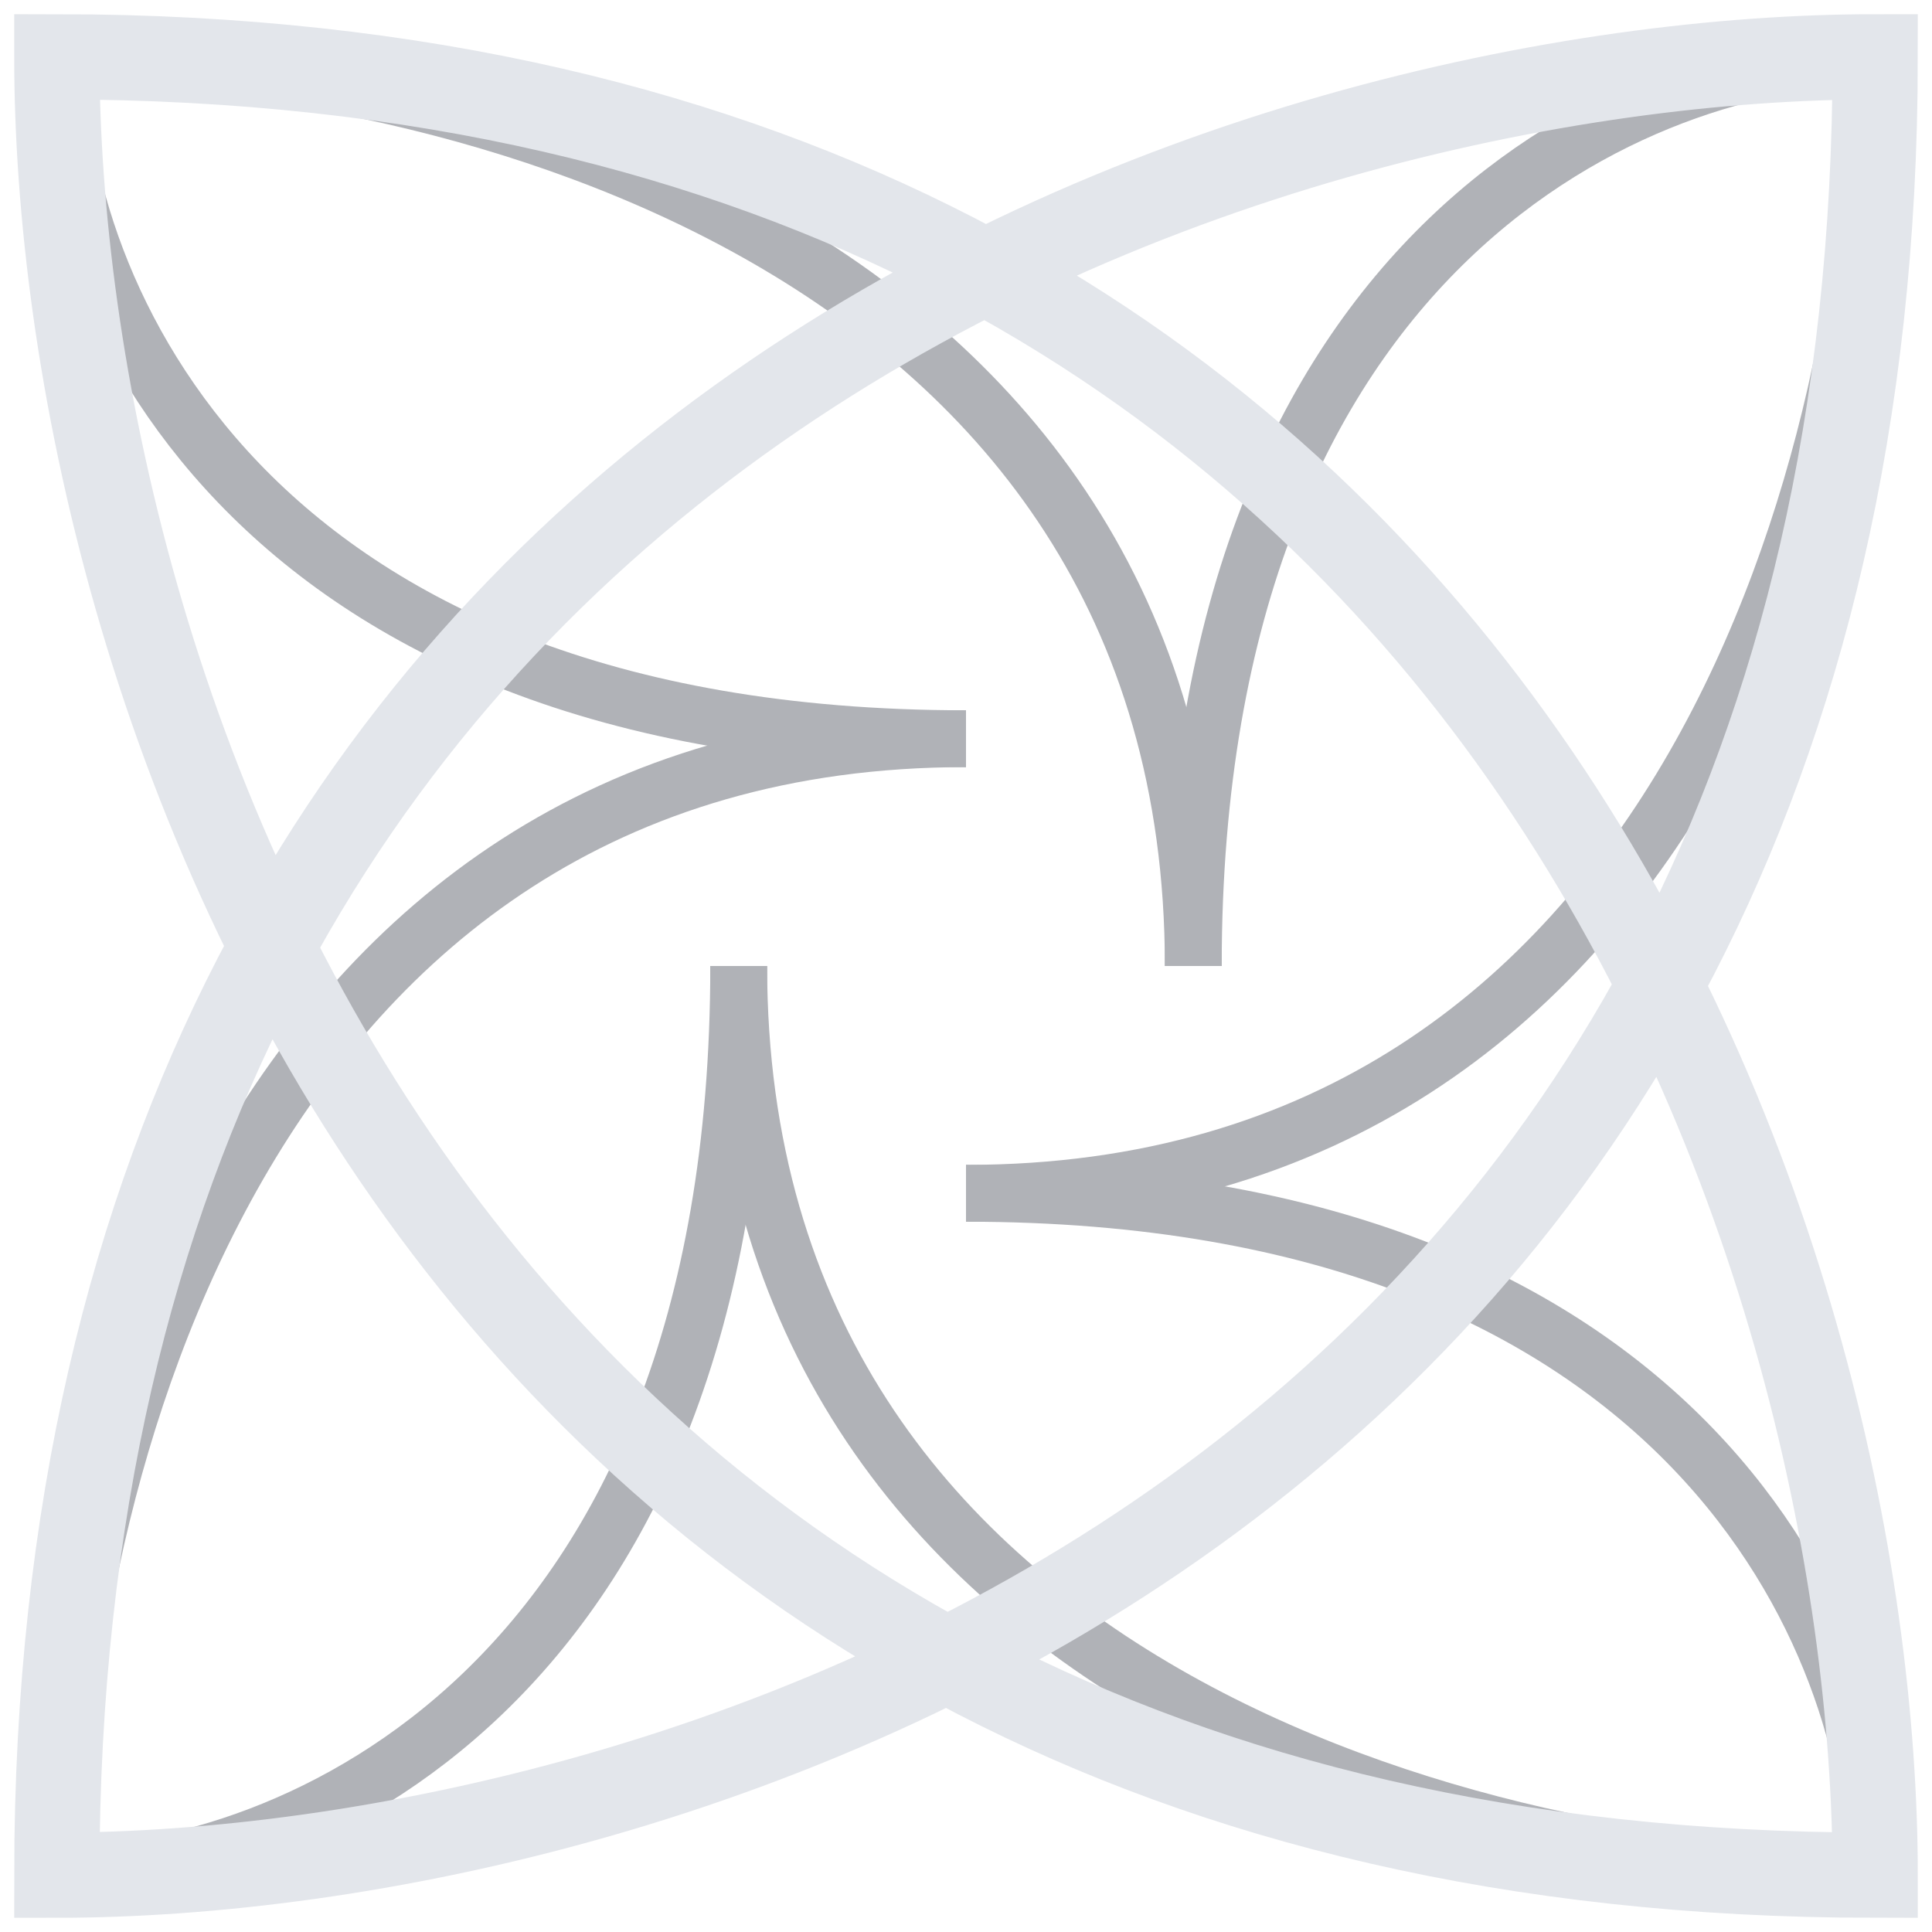
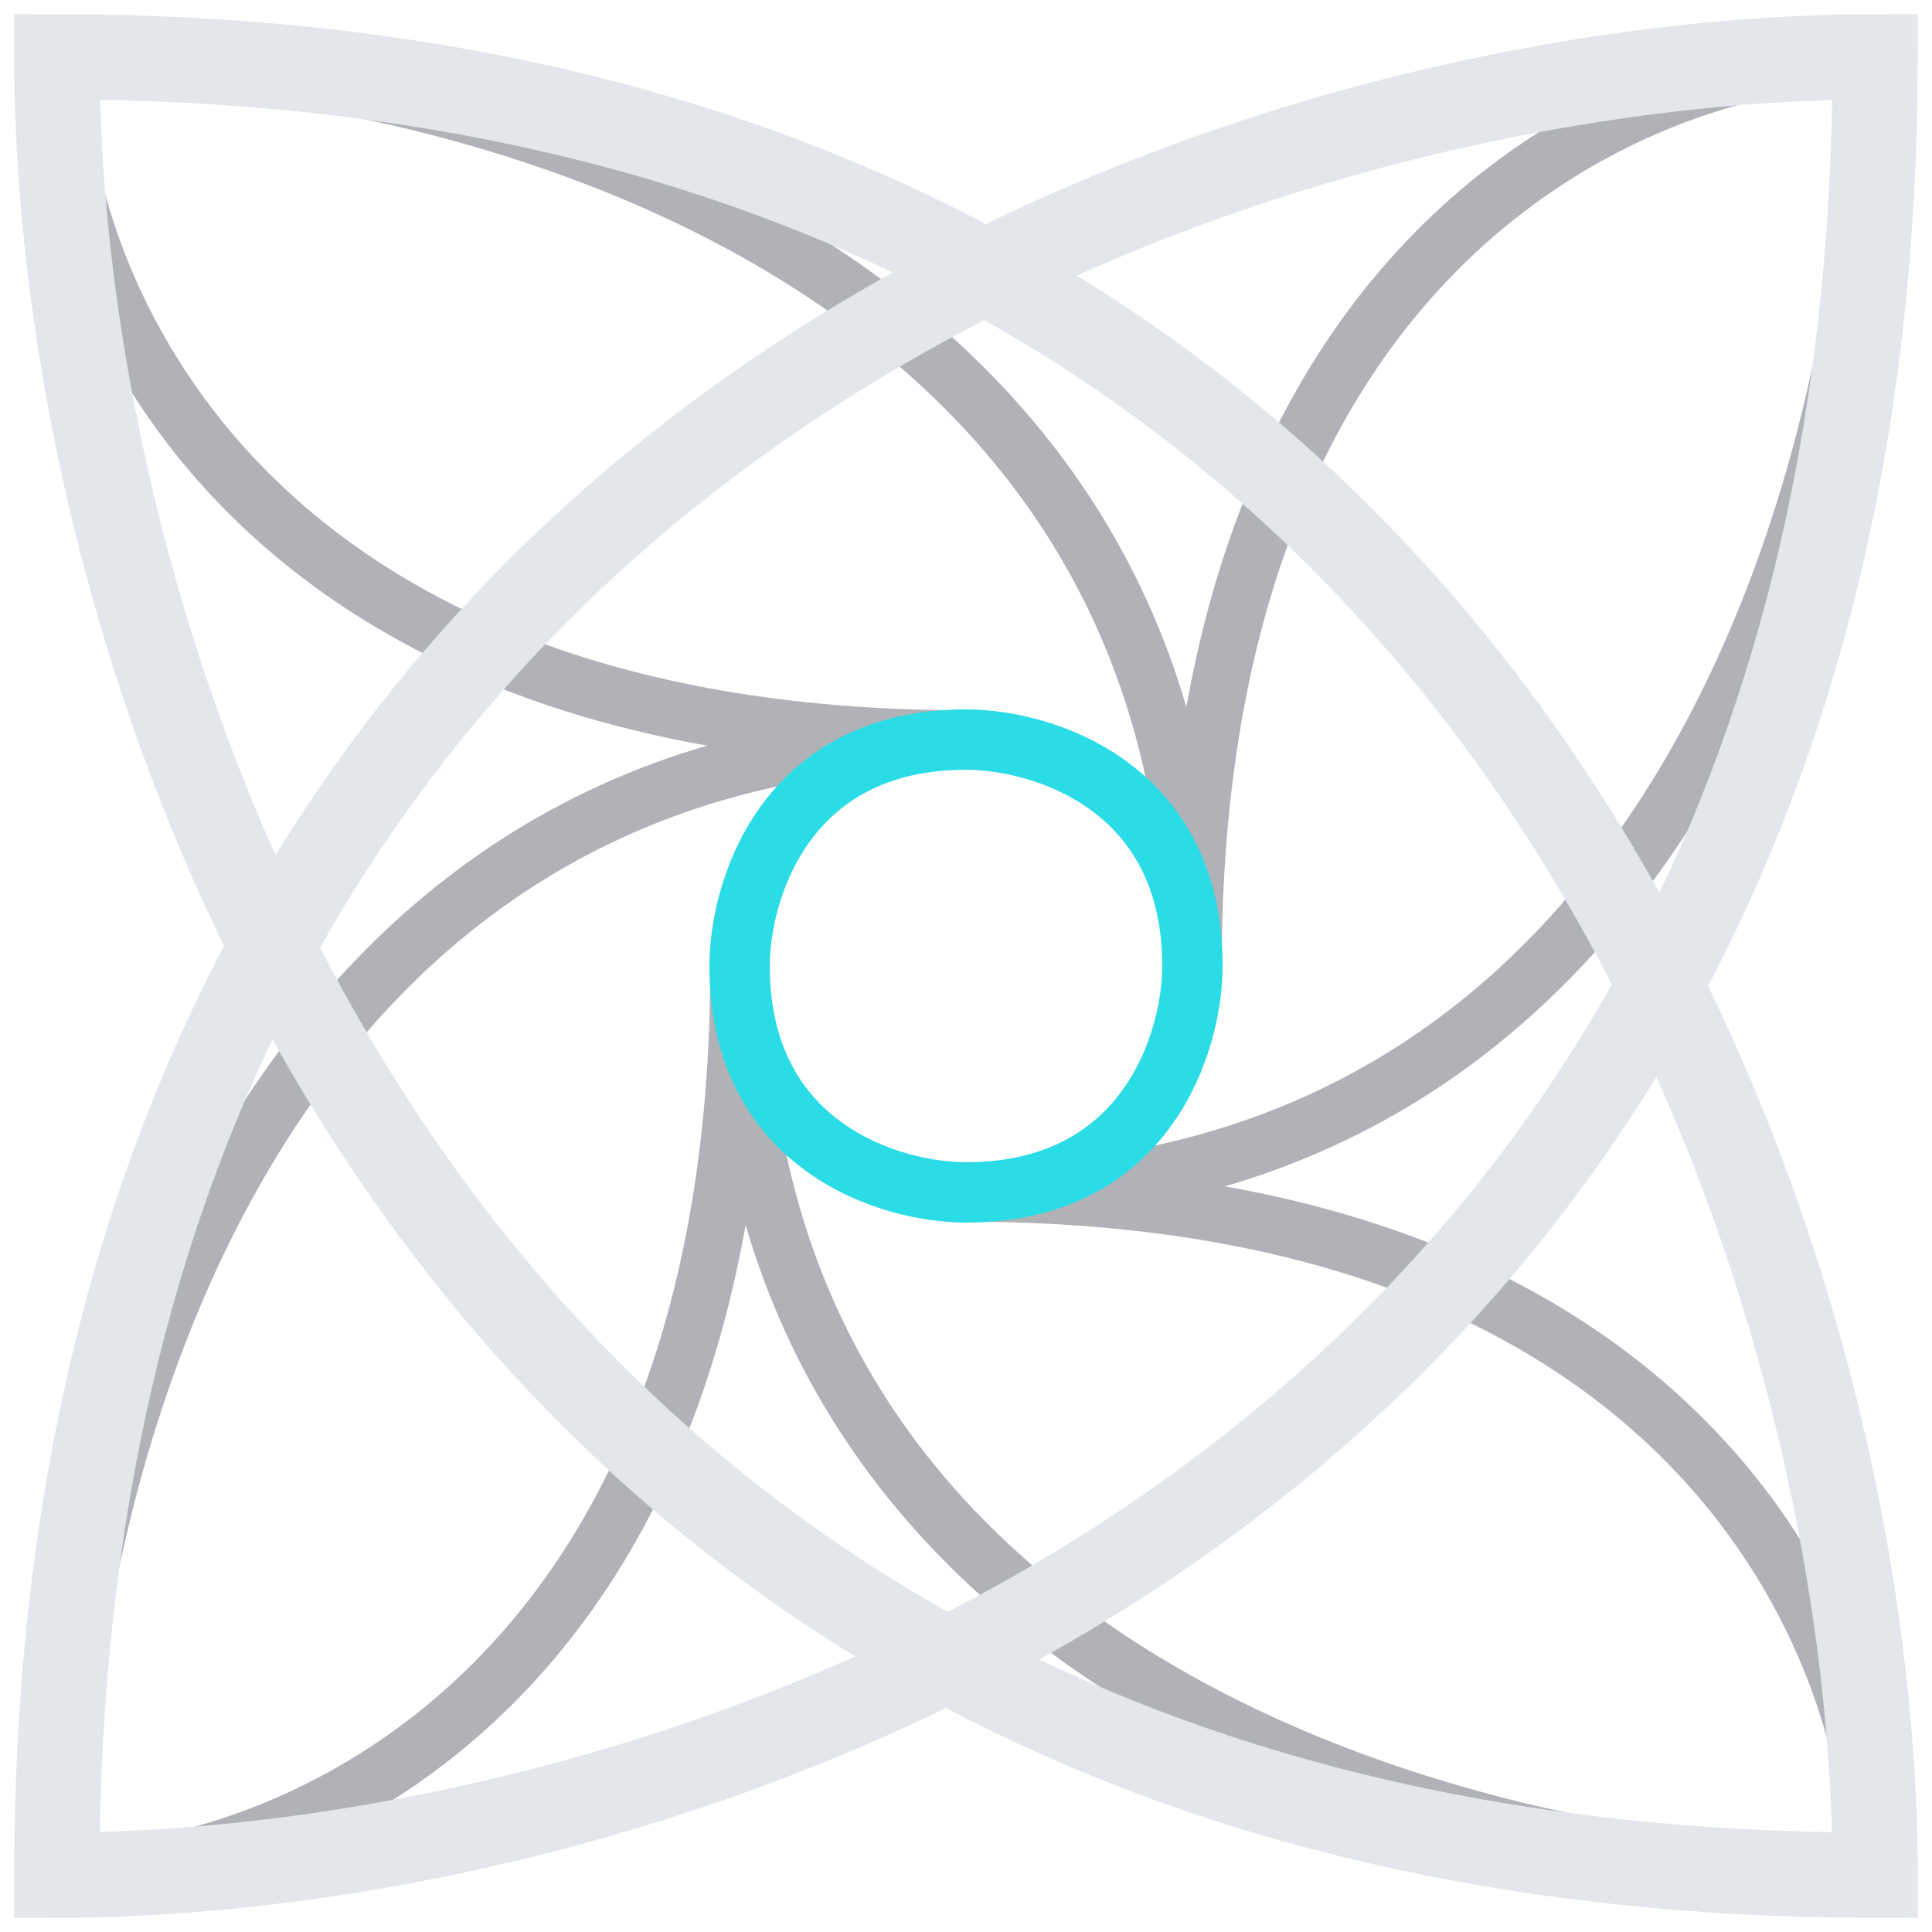
- <svg xmlns="http://www.w3.org/2000/svg" width="34" height="34" viewBox="0 0 34 34" fill="none">
-   <path d="M21 17C21 4.2 29 1 33 1" stroke="#B0B2B7" />
-   <path d="M21 17C21 4.2 7.667 1 1 1" stroke="#B0B2B7" />
-   <path d="M17 21C29.8 21 33 29 33 33" stroke="#B0B2B7" />
-   <path d="M17 21C29.8 21 33 7.667 33 1" stroke="#B0B2B7" />
-   <path d="M13 17C13 29.8 5 33 1 33" stroke="#B0B2B7" />
-   <path d="M13 17C13 29.8 26.333 33 33 33" stroke="#B0B2B7" />
-   <path d="M17 13C4.2 13 1 5 1 1" stroke="#B0B2B7" />
-   <path d="M17 13C4.2 13 1 26.333 1 33" stroke="#B0B2B7" />
-   <path d="M1 1C26.6 1 33 22.333 33 33C7.4 33 1 11.667 1 1ZM33 1C33 26.6 11.667 33 1 33C1 7.4 22.333 1 33 1Z" stroke="#E3E6EB" stroke-width="1.5" />
+ <svg xmlns="http://www.w3.org/2000/svg" width="128" height="128" viewBox="0 0 128 128" fill="none">
+   <path d="M79.059 64C79.059 15.812 109.176 3.765 124.235 3.765" stroke="#B0B2B7" stroke-width="3.765" />
+   <path d="M79.059 64C79.059 15.812 28.863 3.765 3.765 3.765" stroke="#B0B2B7" stroke-width="3.765" />
+   <path d="M64 79.059C112.188 79.059 124.235 109.176 124.235 124.235" stroke="#B0B2B7" stroke-width="3.765" />
+   <path d="M64 79.059C112.188 79.059 124.235 28.863 124.235 3.765" stroke="#B0B2B7" stroke-width="3.765" />
+   <path d="M48.941 64C48.941 112.188 18.823 124.235 3.765 124.235" stroke="#B0B2B7" stroke-width="3.765" />
+   <path d="M48.941 64C48.941 112.188 99.137 124.235 124.235 124.235" stroke="#B0B2B7" stroke-width="3.765" />
+   <path d="M64 48.941C15.812 48.941 3.765 18.823 3.765 3.765" stroke="#B0B2B7" stroke-width="3.765" />
+   <path d="M64 48.941C15.812 48.941 3.765 99.137 3.765 124.235" stroke="#B0B2B7" stroke-width="3.765" />
+   <path d="M49 64C49 59 52 49 64 49C69 49 79 52 79 64C79 69 76 79 64 79C59 79 49 76 49 64Z" stroke="#29DCE6" stroke-width="4" />
+   <path d="M3.765 3.765C100.141 3.765 124.235 84.078 124.235 124.235C27.859 124.235 3.765 43.922 3.765 3.765ZM124.235 3.765C124.235 100.141 43.922 124.235 3.765 124.235C3.765 27.859 84.078 3.765 124.235 3.765Z" stroke="#E3E6EB" stroke-width="5.647" />
</svg>
